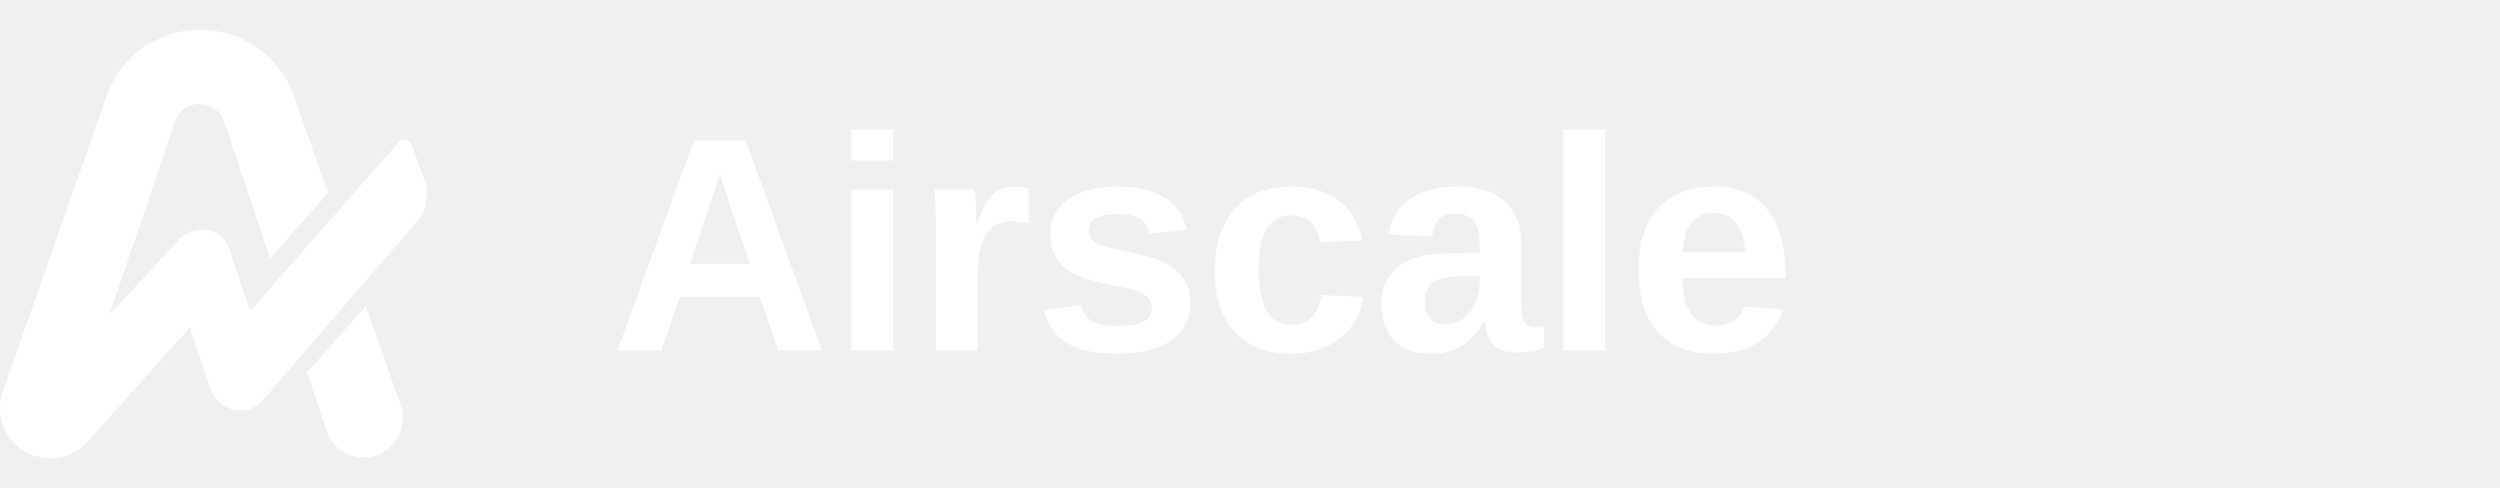
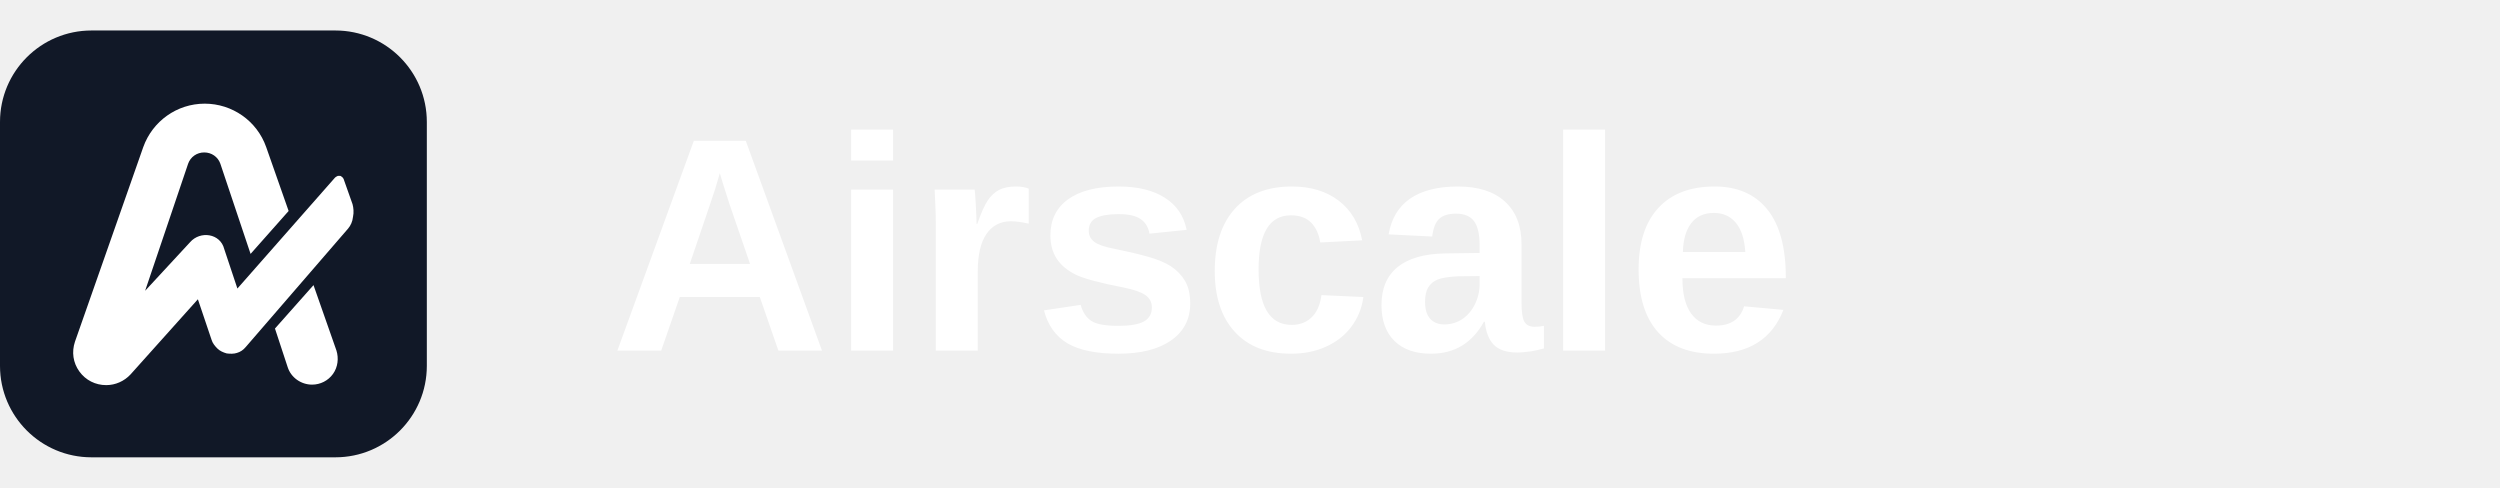
<svg xmlns="http://www.w3.org/2000/svg" viewBox="0 0 164 32" role="img" aria-label="Airscale">
-   <g fill="#FFFFFF">
-     <path transform="translate(0 1.95) scale(.48716)" d="m41.368,46.100 2.600,7.900c.700,2.200,2.800,3.600,5,3.600,1.700,0,3.300-.800,4.300-2.200,1-1.400,1.200-3.200.700-4.800l-4.700-13.400-7.900,8.900Zm-26.800-7.200 9-26.600c.5-1.400,1.800-2.300,3.300-2.300s2.800.900,3.300,2.300l6.200,18.500,7.800-8.800-4.600-13.100c-1.900-5.400-7-8.900-12.600-8.900-5.700,0-10.700,3.600-12.600,8.900L.367,48.800c-.700,2.100-.400,4.300.900,6.100,1.300,1.800,3.300,2.800,5.500,2.800,1.900,0,3.700-.800,5-2.200l13.800-15.400,2.800,8.300c.200.700.700,1.300,1.200,1.800s1.200.800,1.900,1c.700.100,1.500.1,2.100-.1.700-.200,1.300-.600,1.800-1.200l21-24.300c.5-.600.900-1.400,1-2.400.200-.9.100-1.9-.1-2.600l-1.700-4.800c-.1-.4-.3-.7-.5-.8-.1-.1-.2-.2-.4-.2h-.4c-.2.1-.5.200-.8.600l-19.800,22.500-2.700-8.100c-.8-3.200-4.900-3.800-7-1.400l-9.9,10.700" />
-     <text x="40" y="23" font-family="Poppins, Arial, sans-serif" font-size="20" font-weight="600">Airscale</text>
-   </g>
+   <rect x="0" y="2" width="28" height="28" rx="6" fill="#111827" />
+   <path d="m41.368,46.100 2.600,7.900c.700,2.200,2.800,3.600,5,3.600,1.700,0,3.300-.800,4.300-2.200,1-1.400,1.200-3.200.700-4.800l-4.700-13.400-7.900,8.900Zm-26.800-7.200 9-26.600c.5-1.400,1.800-2.300,3.300-2.300s2.800.900,3.300,2.300l6.200,18.500,7.800-8.800-4.600-13.100c-1.900-5.400-7-8.900-12.600-8.900-5.700,0-10.700,3.600-12.600,8.900L.367,48.800c-.700,2.100-.400,4.300.900,6.100,1.300,1.800,3.300,2.800,5.500,2.800,1.900,0,3.700-.800,5-2.200l13.800-15.400,2.800,8.300c.200.700.700,1.300,1.200,1.800s1.200.800,1.900,1c.700.100,1.500.1,2.100-.1.700-.200,1.300-.600,1.800-1.200l21-24.300c.5-.600.900-1.400,1-2.400.200-.9.100-1.9-.1-2.600l-1.700-4.800c-.1-.4-.3-.7-.5-.8-.1-.1-.2-.2-.4-.2h-.4c-.2.1-.5.200-.8.600l-19.800,22.500-2.700-8.100c-.8-3.200-4.900-3.800-7-1.400l-9.9,10.700" transform="translate(4.8 6.8) scale(.32)" fill="#FFFFFF" />
+   <text x="40" y="23" font-family="Poppins, Arial, sans-serif" font-size="20" font-weight="600" fill="#FFFFFF">Airscale</text>
</svg>
